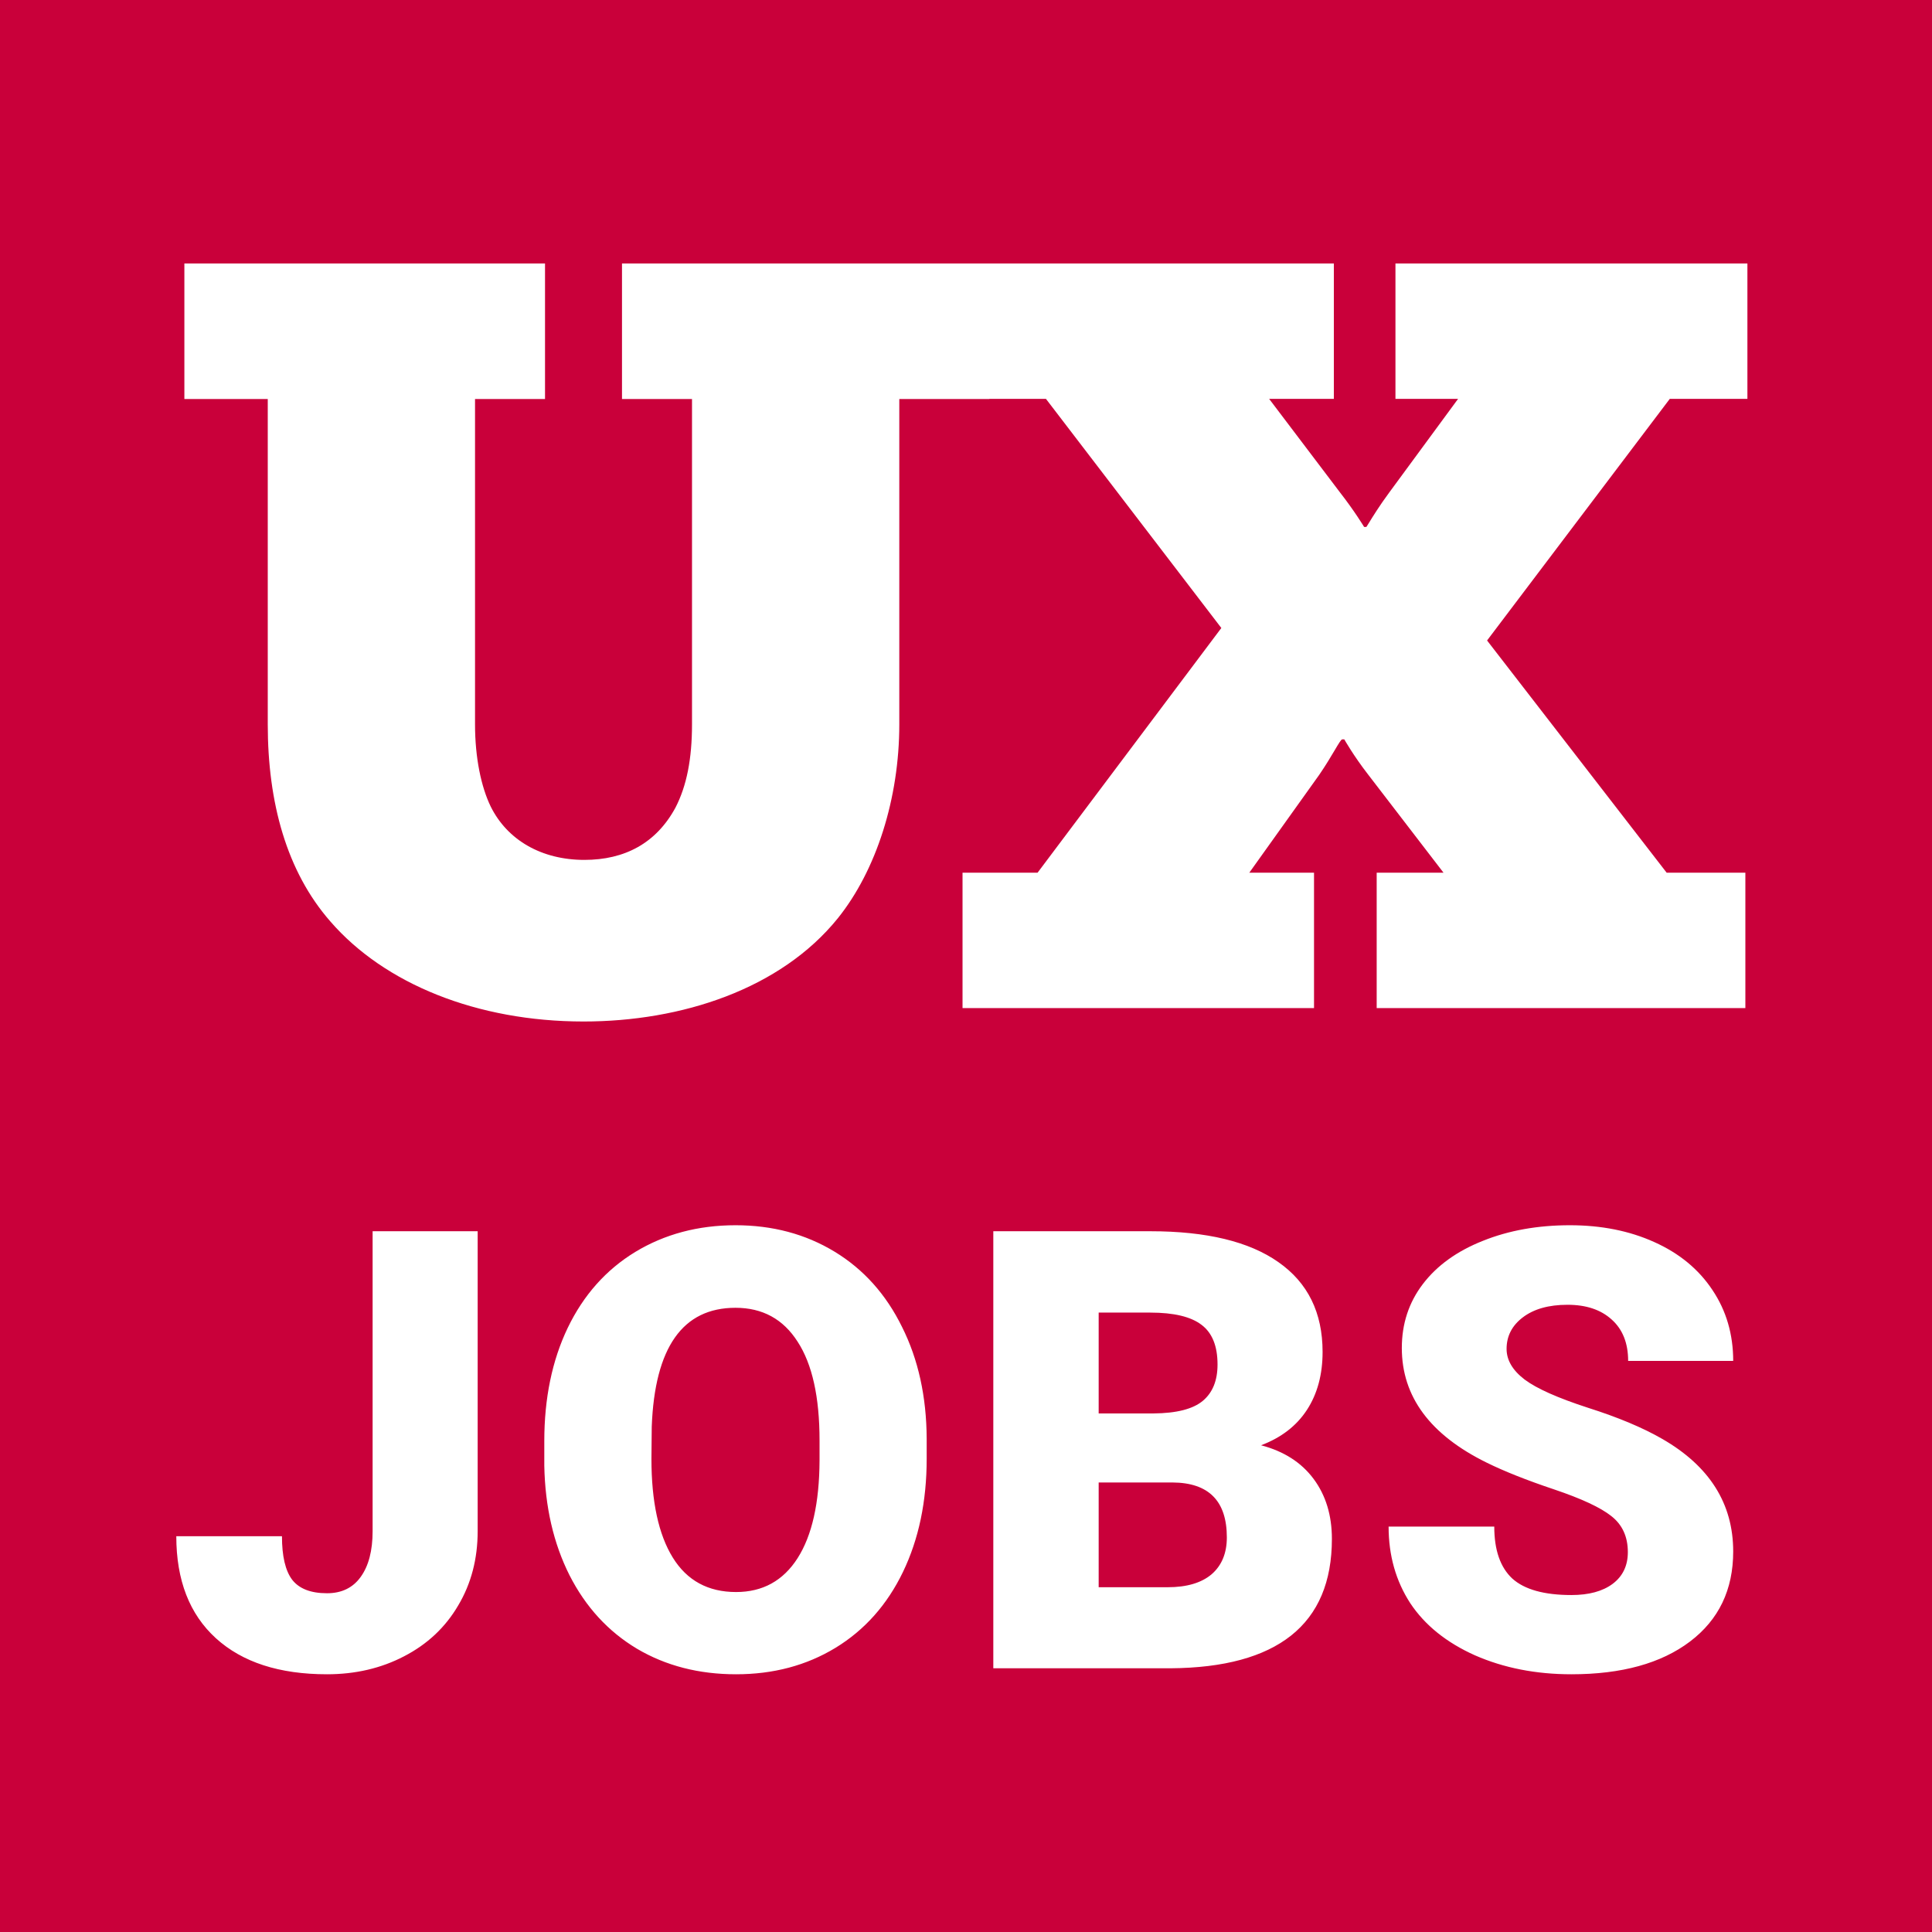
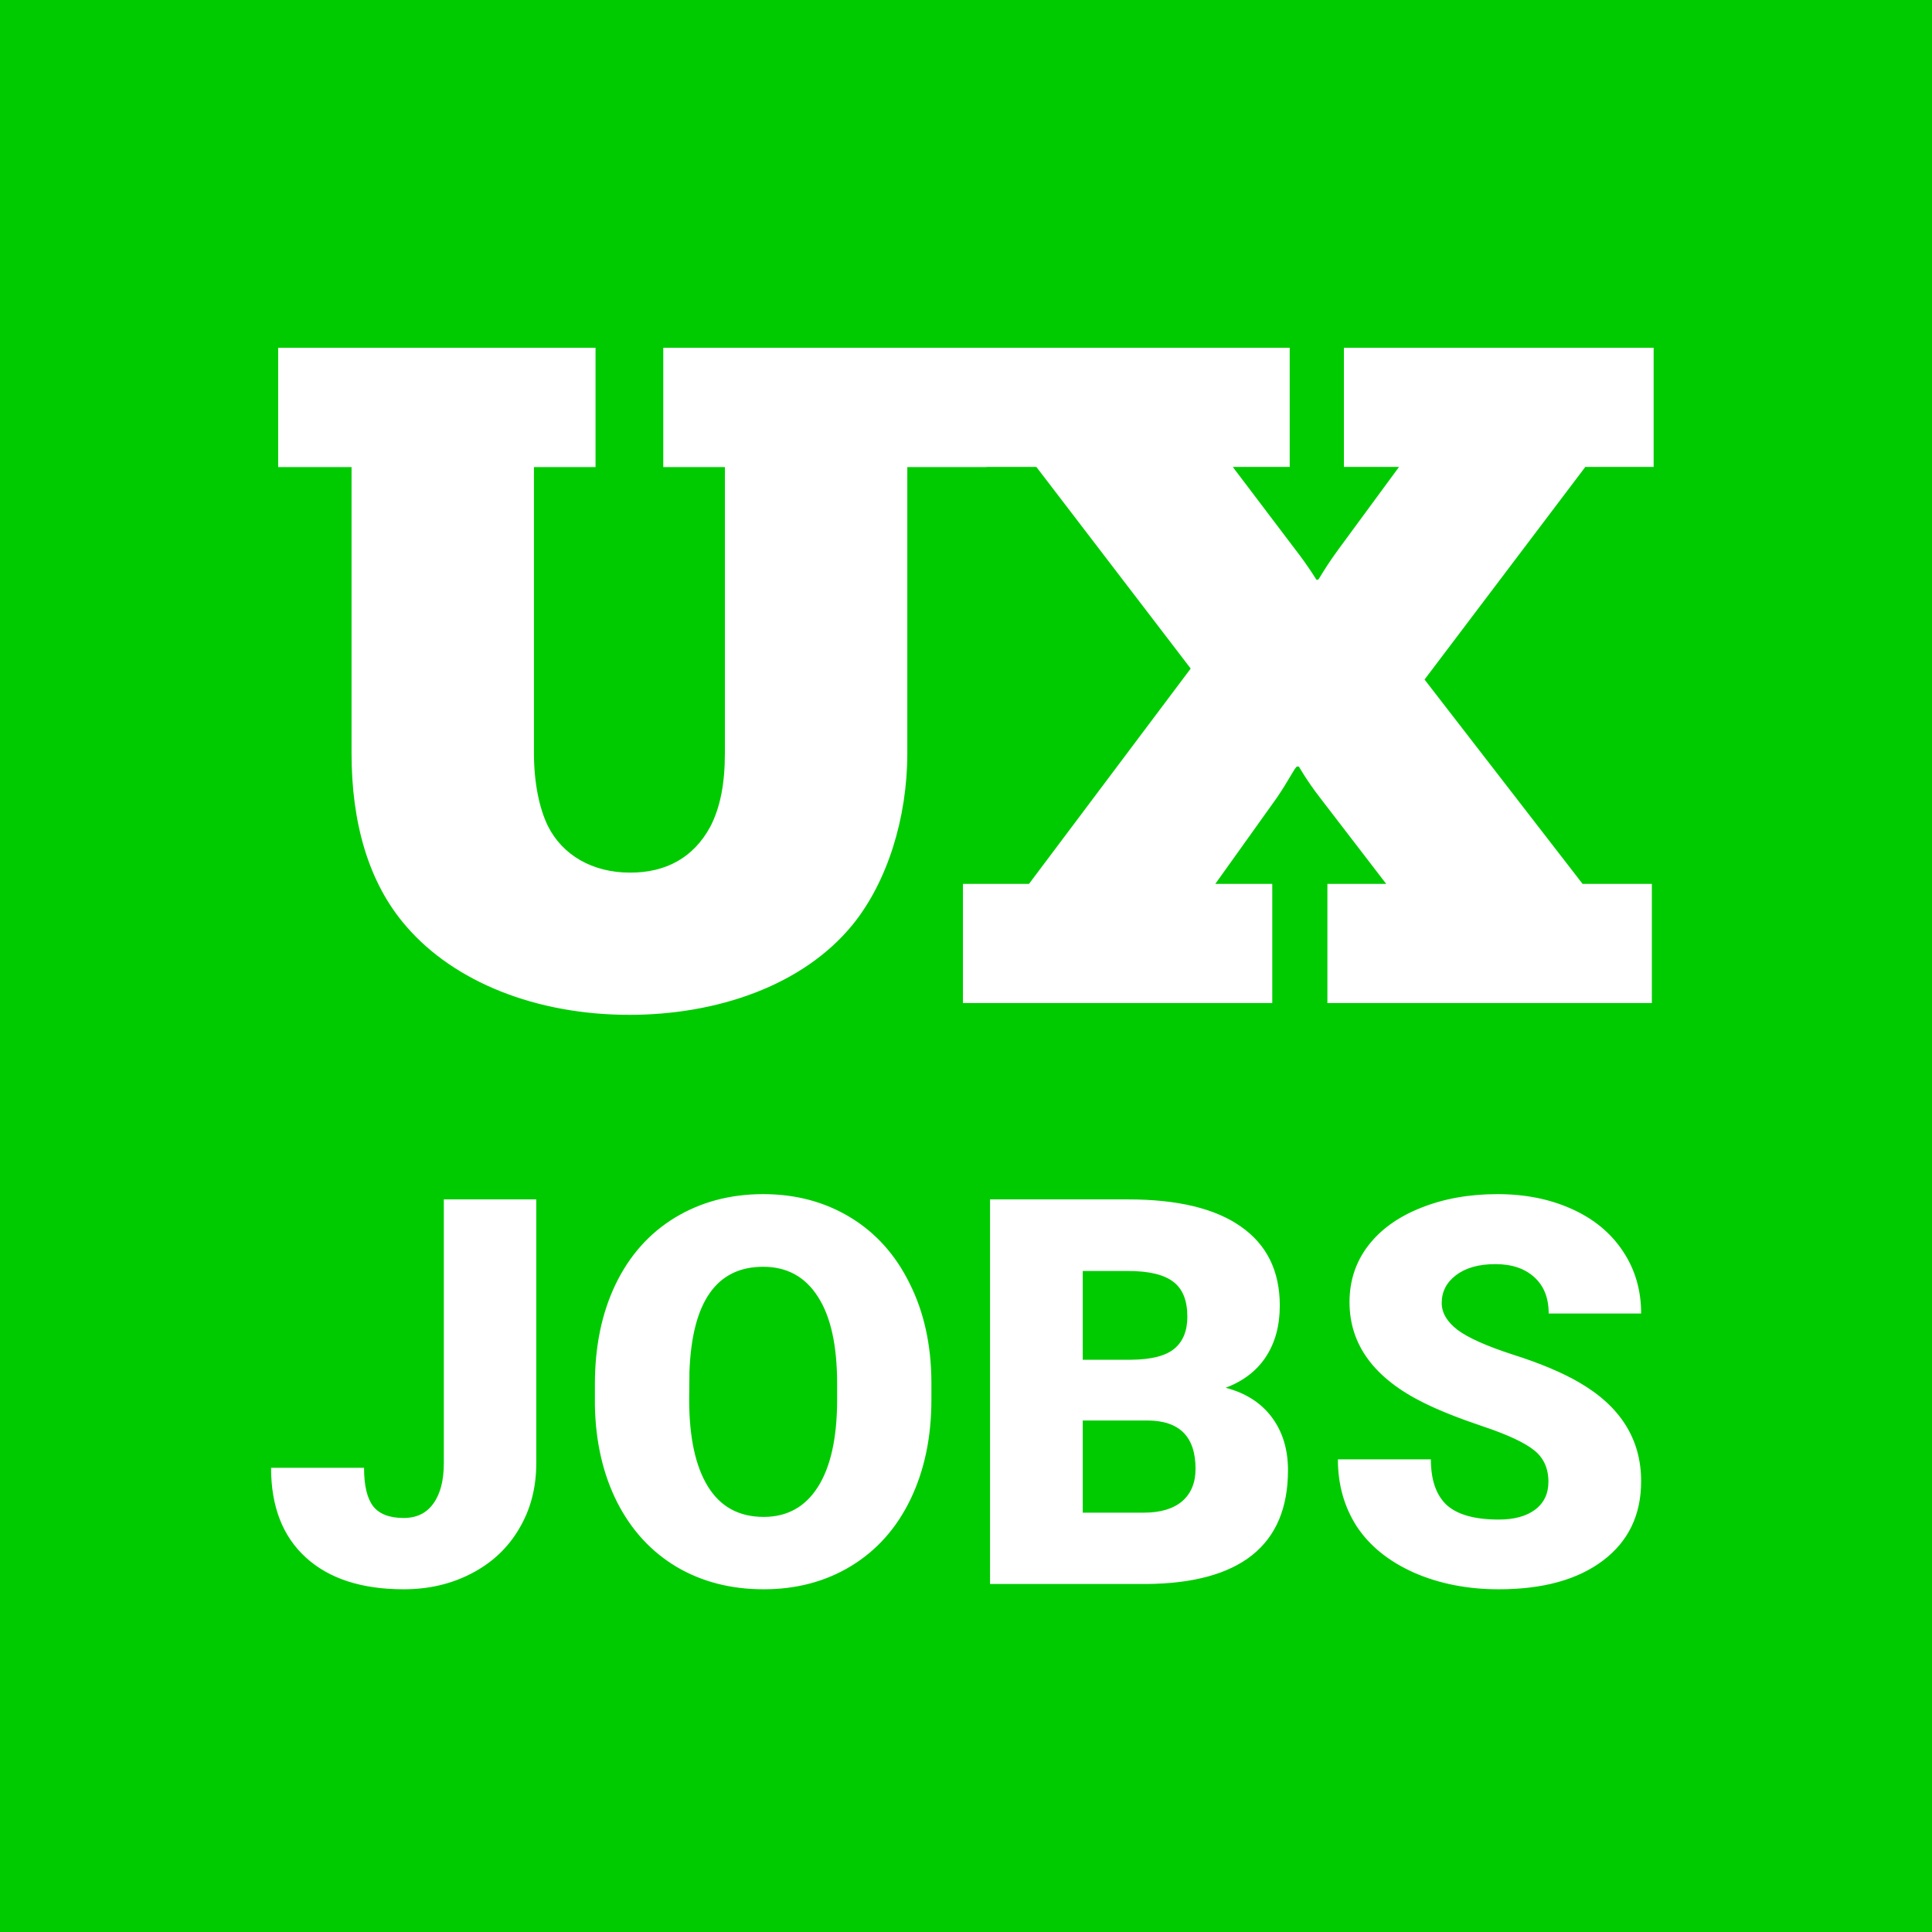
- <svg xmlns="http://www.w3.org/2000/svg" width="88" height="88" viewBox="0 0 88 88" fill="none">
-   <path d="M0 0H88V88H0V0Z" fill="white" />
-   <path fill-rule="evenodd" clip-rule="evenodd" d="M0 88V0H88V88H0ZM21.757 56.081H16.972V69.74C16.972 70.633 16.79 71.33 16.425 71.832C16.07 72.324 15.559 72.57 14.894 72.57C14.155 72.57 13.627 72.365 13.308 71.955C12.998 71.544 12.843 70.884 12.843 69.972H8.03C8.03 71.977 8.632 73.527 9.835 74.621C11.038 75.714 12.724 76.261 14.894 76.261C16.188 76.261 17.359 75.988 18.407 75.441C19.465 74.894 20.285 74.124 20.868 73.13C21.461 72.137 21.757 71.007 21.757 69.74V56.081ZM41.13 71.599C41.849 70.104 42.209 68.386 42.209 66.445V65.529C42.2 63.615 41.827 61.919 41.088 60.443C40.359 58.957 39.334 57.813 38.012 57.011C36.691 56.209 35.187 55.808 33.501 55.808C31.796 55.808 30.274 56.214 28.934 57.025C27.603 57.836 26.578 58.989 25.858 60.484C25.147 61.97 24.792 63.688 24.792 65.638V66.759C24.828 68.637 25.211 70.3 25.94 71.749C26.678 73.199 27.704 74.315 29.016 75.099C30.329 75.874 31.833 76.261 33.528 76.261C35.223 76.261 36.732 75.86 38.053 75.058C39.384 74.247 40.409 73.094 41.13 71.599ZM36.331 61.113C36.996 62.134 37.329 63.633 37.329 65.611V66.527C37.32 68.459 36.987 69.94 36.331 70.97C35.674 72 34.74 72.515 33.528 72.515C32.252 72.515 31.29 71.991 30.643 70.943C29.996 69.895 29.672 68.395 29.672 66.445L29.686 64.982C29.823 61.373 31.094 59.568 33.501 59.568C34.731 59.568 35.674 60.083 36.331 61.113ZM45.244 56.081V75.988H53.324C55.749 75.97 57.576 75.473 58.807 74.498C60.046 73.513 60.666 72.046 60.666 70.095C60.666 69.02 60.388 68.108 59.832 67.361C59.276 66.613 58.478 66.103 57.44 65.83C58.36 65.483 59.057 64.945 59.531 64.216C60.005 63.487 60.242 62.608 60.242 61.578C60.242 59.791 59.572 58.428 58.232 57.49C56.902 56.551 54.956 56.081 52.395 56.081H45.244ZM50.043 72.296V67.525H53.406C55.056 67.534 55.881 68.368 55.881 70.027C55.881 70.747 55.648 71.308 55.184 71.709C54.719 72.1 54.053 72.296 53.188 72.296H50.043ZM52.545 64.38H50.043V59.787H52.395C53.47 59.787 54.249 59.974 54.732 60.347C55.215 60.712 55.457 61.313 55.457 62.152C55.457 62.881 55.234 63.432 54.787 63.806C54.34 64.18 53.593 64.371 52.545 64.38ZM73.394 69.056C73.895 69.448 74.146 69.995 74.146 70.697C74.146 71.317 73.913 71.8 73.449 72.146C72.993 72.483 72.369 72.652 71.576 72.652C70.336 72.652 69.438 72.401 68.882 71.9C68.335 71.389 68.062 70.601 68.062 69.535H63.249C63.249 70.847 63.578 72.009 64.234 73.021C64.899 74.024 65.884 74.817 67.187 75.4C68.499 75.974 69.962 76.261 71.576 76.261C73.863 76.261 75.663 75.764 76.976 74.771C78.288 73.778 78.945 72.41 78.945 70.669C78.945 68.491 77.869 66.782 75.718 65.543C74.834 65.032 73.704 64.558 72.328 64.121C70.951 63.674 69.99 63.246 69.443 62.835C68.896 62.416 68.623 61.951 68.623 61.441C68.623 60.858 68.869 60.379 69.361 60.005C69.862 59.623 70.541 59.431 71.398 59.431C72.246 59.431 72.915 59.654 73.408 60.101C73.909 60.548 74.16 61.177 74.16 61.988H78.945C78.945 60.776 78.63 59.7 78.001 58.761C77.373 57.813 76.488 57.084 75.349 56.574C74.219 56.063 72.938 55.808 71.507 55.808C70.04 55.808 68.718 56.045 67.542 56.519C66.367 56.984 65.455 57.64 64.808 58.488C64.17 59.326 63.851 60.297 63.851 61.4C63.851 63.615 65.141 65.356 67.72 66.623C68.513 67.014 69.534 67.42 70.783 67.839C72.031 68.259 72.902 68.664 73.394 69.056ZM43.843 45.917H59.852V39.75H56.904L60.09 35.291C60.39 34.853 60.623 34.461 60.794 34.172L60.794 34.172L60.794 34.172C60.975 33.866 61.087 33.678 61.136 33.678H61.231C61.231 33.678 61.659 34.436 62.325 35.291L65.75 39.75H62.706V45.917H79.499V39.75H75.914L67.734 29.173L76.056 18.168H79.592V12H63.561V18.167H66.414L63.275 22.437C62.835 23.032 62.52 23.545 62.357 23.81L62.357 23.81C62.273 23.947 62.229 24.018 62.229 24.002H62.134C62.134 24.002 61.706 23.29 61.041 22.437L57.807 18.167H60.755V12H45.064H44.788H28.331V18.175H31.52V32.993C31.52 34.559 31.281 35.794 30.763 36.793C29.886 38.408 28.452 39.167 26.618 39.167C24.665 39.167 23.111 38.264 22.354 36.743C21.915 35.841 21.637 34.512 21.637 32.993V18.175H24.825V12H8.398V18.175H12.196V32.993C12.197 36.554 13.051 39.689 15.045 41.968C17.513 44.818 21.737 46.528 26.579 46.528C31.041 46.528 35.551 45.056 38.161 41.827C39.917 39.642 40.962 36.363 40.962 32.992V18.175H45.064V18.167H47.641L55.63 28.604L47.26 39.75H43.842V45.917H43.843Z" fill="#C9003A" />
+ <svg xmlns="http://www.w3.org/2000/svg" width="100" height="100" viewBox="0 0 100 100" fill="none">
+   <rect width="100" height="100" fill="#00CB00" />
+   <path d="M6 6H94V94H6V6Z" fill="white" />
+   <path fill-rule="evenodd" clip-rule="evenodd" d="M6 6V94H94V6H6ZM22.425 77.832C22.79 77.33 22.972 76.633 22.972 75.74V62.081H27.757V75.74C27.757 77.007 27.461 78.137 26.868 79.13C26.285 80.124 25.465 80.894 24.407 81.441C23.359 81.988 22.188 82.261 20.894 82.261C18.724 82.261 17.038 81.714 15.835 80.621C14.632 79.527 14.03 77.977 14.03 75.972H18.843C18.843 76.884 18.998 77.544 19.308 77.955C19.627 78.365 20.155 78.57 20.894 78.57C21.559 78.57 22.07 78.324 22.425 77.832ZM48.209 72.445C48.209 74.386 47.849 76.104 47.13 77.599C46.409 79.094 45.384 80.247 44.053 81.058C42.732 81.86 41.223 82.261 39.528 82.261C37.833 82.261 36.329 81.874 35.016 81.099C33.704 80.315 32.678 79.199 31.94 77.749C31.211 76.3 30.828 74.637 30.792 72.759V71.638C30.792 69.688 31.147 67.97 31.858 66.484C32.578 64.989 33.603 63.836 34.934 63.025C36.274 62.214 37.796 61.808 39.501 61.808C41.187 61.808 42.691 62.209 44.012 63.011C45.334 63.813 46.359 64.957 47.088 66.443C47.827 67.919 48.2 69.615 48.209 71.529V72.445ZM43.329 71.611C43.329 69.633 42.996 68.134 42.331 67.113C41.674 66.083 40.731 65.568 39.501 65.568C37.094 65.568 35.823 67.373 35.686 70.982L35.672 72.445C35.672 74.395 35.996 75.895 36.643 76.943C37.29 77.991 38.252 78.515 39.528 78.515C40.74 78.515 41.674 78 42.331 76.97C42.987 75.94 43.32 74.459 43.329 72.527V71.611ZM64.807 80.498C63.576 81.473 61.749 81.97 59.324 81.988H51.244V62.081H58.395C60.956 62.081 62.902 62.551 64.232 63.49C65.572 64.428 66.242 65.791 66.242 67.578C66.242 68.608 66.005 69.487 65.531 70.216C65.057 70.945 64.36 71.483 63.44 71.83C64.478 72.103 65.276 72.613 65.832 73.361C66.388 74.108 66.666 75.02 66.666 76.095C66.666 78.046 66.046 79.513 64.807 80.498ZM61.881 76.027C61.881 74.368 61.056 73.534 59.406 73.525H56.043V78.296H59.188C60.053 78.296 60.719 78.1 61.184 77.709C61.648 77.308 61.881 76.747 61.881 76.027ZM60.732 66.347C60.249 65.974 59.47 65.787 58.395 65.787H56.043V70.38H58.545C59.593 70.371 60.34 70.18 60.787 69.806C61.234 69.433 61.457 68.881 61.457 68.152C61.457 67.313 61.215 66.712 60.732 66.347ZM80.146 76.697C80.146 75.995 79.895 75.448 79.394 75.056C78.902 74.664 78.031 74.259 76.783 73.839C75.534 73.42 74.513 73.014 73.72 72.623C71.141 71.356 69.851 69.615 69.851 67.4C69.851 66.297 70.17 65.326 70.808 64.488C71.455 63.64 72.367 62.984 73.542 62.519C74.718 62.045 76.04 61.808 77.507 61.808C78.938 61.808 80.219 62.063 81.349 62.574C82.488 63.084 83.373 63.813 84.001 64.761C84.63 65.7 84.945 66.776 84.945 67.988H80.16C80.16 67.177 79.909 66.548 79.408 66.101C78.915 65.654 78.246 65.431 77.398 65.431C76.541 65.431 75.862 65.623 75.361 66.005C74.869 66.379 74.623 66.858 74.623 67.441C74.623 67.951 74.896 68.416 75.443 68.835C75.99 69.246 76.951 69.674 78.328 70.121C79.704 70.558 80.834 71.032 81.718 71.543C83.869 72.782 84.945 74.491 84.945 76.669C84.945 78.41 84.288 79.778 82.976 80.771C81.663 81.764 79.863 82.261 77.576 82.261C75.962 82.261 74.499 81.974 73.187 81.4C71.884 80.817 70.899 80.024 70.234 79.021C69.578 78.009 69.249 76.847 69.249 75.535H74.062C74.062 76.601 74.335 77.389 74.882 77.9C75.438 78.401 76.336 78.652 77.576 78.652C78.369 78.652 78.993 78.483 79.449 78.146C79.913 77.8 80.146 77.317 80.146 76.697ZM49.843 51.917H65.852V45.75H62.904L66.09 41.291C66.39 40.853 66.623 40.461 66.794 40.172C66.975 39.866 67.087 39.678 67.136 39.678H67.231C67.231 39.678 67.659 40.436 68.325 41.291L71.75 45.75H68.706V51.917H85.499V45.75H81.914L73.734 35.173L82.056 24.168H85.592V18H69.561V24.167H72.414L69.275 28.437C68.835 29.032 68.52 29.545 68.357 29.81C68.273 29.947 68.229 30.018 68.229 30.002H68.134C68.134 30.002 67.706 29.29 67.041 28.437L63.807 24.167H66.755V18H51.064H50.788H34.331V24.175H37.52V38.993C37.52 40.559 37.281 41.794 36.763 42.793C35.886 44.408 34.452 45.167 32.618 45.167C30.665 45.167 29.111 44.264 28.354 42.743C27.915 41.841 27.637 40.512 27.637 38.993V24.175H30.825V18H14.398V24.175H18.196V38.993C18.197 42.554 19.051 45.689 21.045 47.968C23.513 50.818 27.737 52.528 32.579 52.528C37.041 52.528 41.551 51.056 44.161 47.827C45.917 45.642 46.962 42.363 46.962 38.992V24.175H51.064V24.167H53.641L61.63 34.604L53.26 45.75H49.842V51.917H49.843Z" fill="#00CB00" />
</svg>
